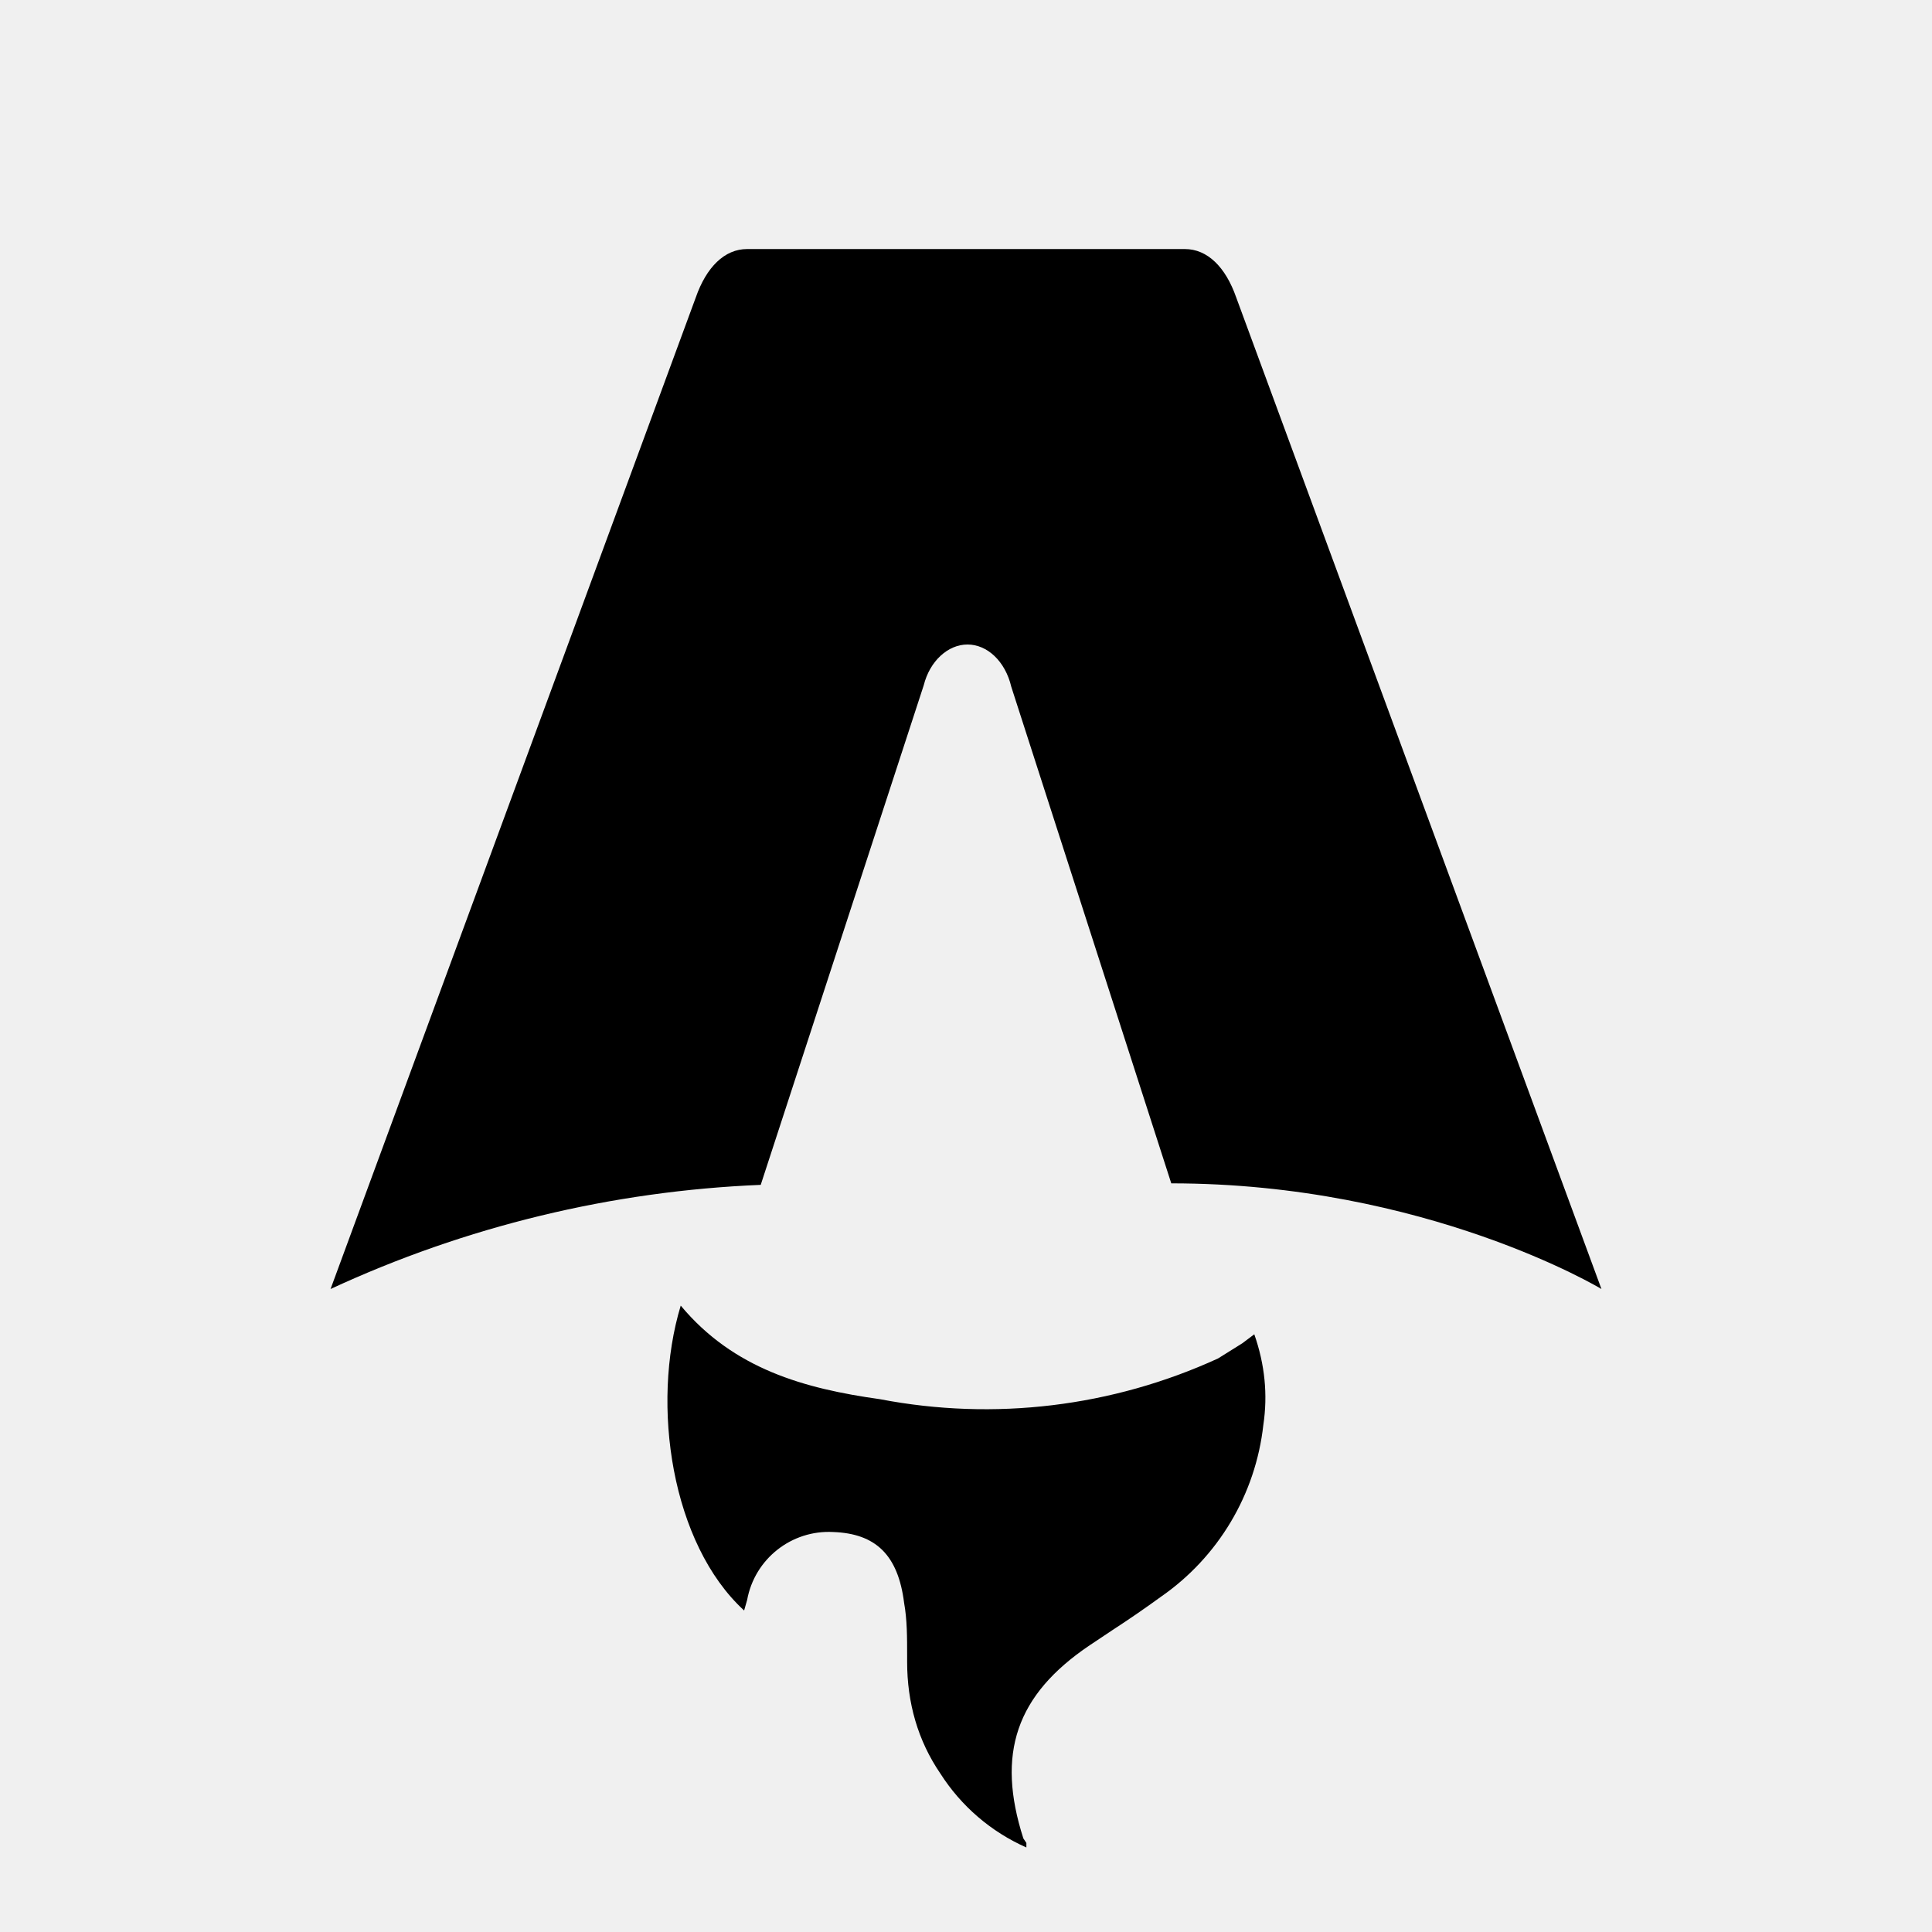
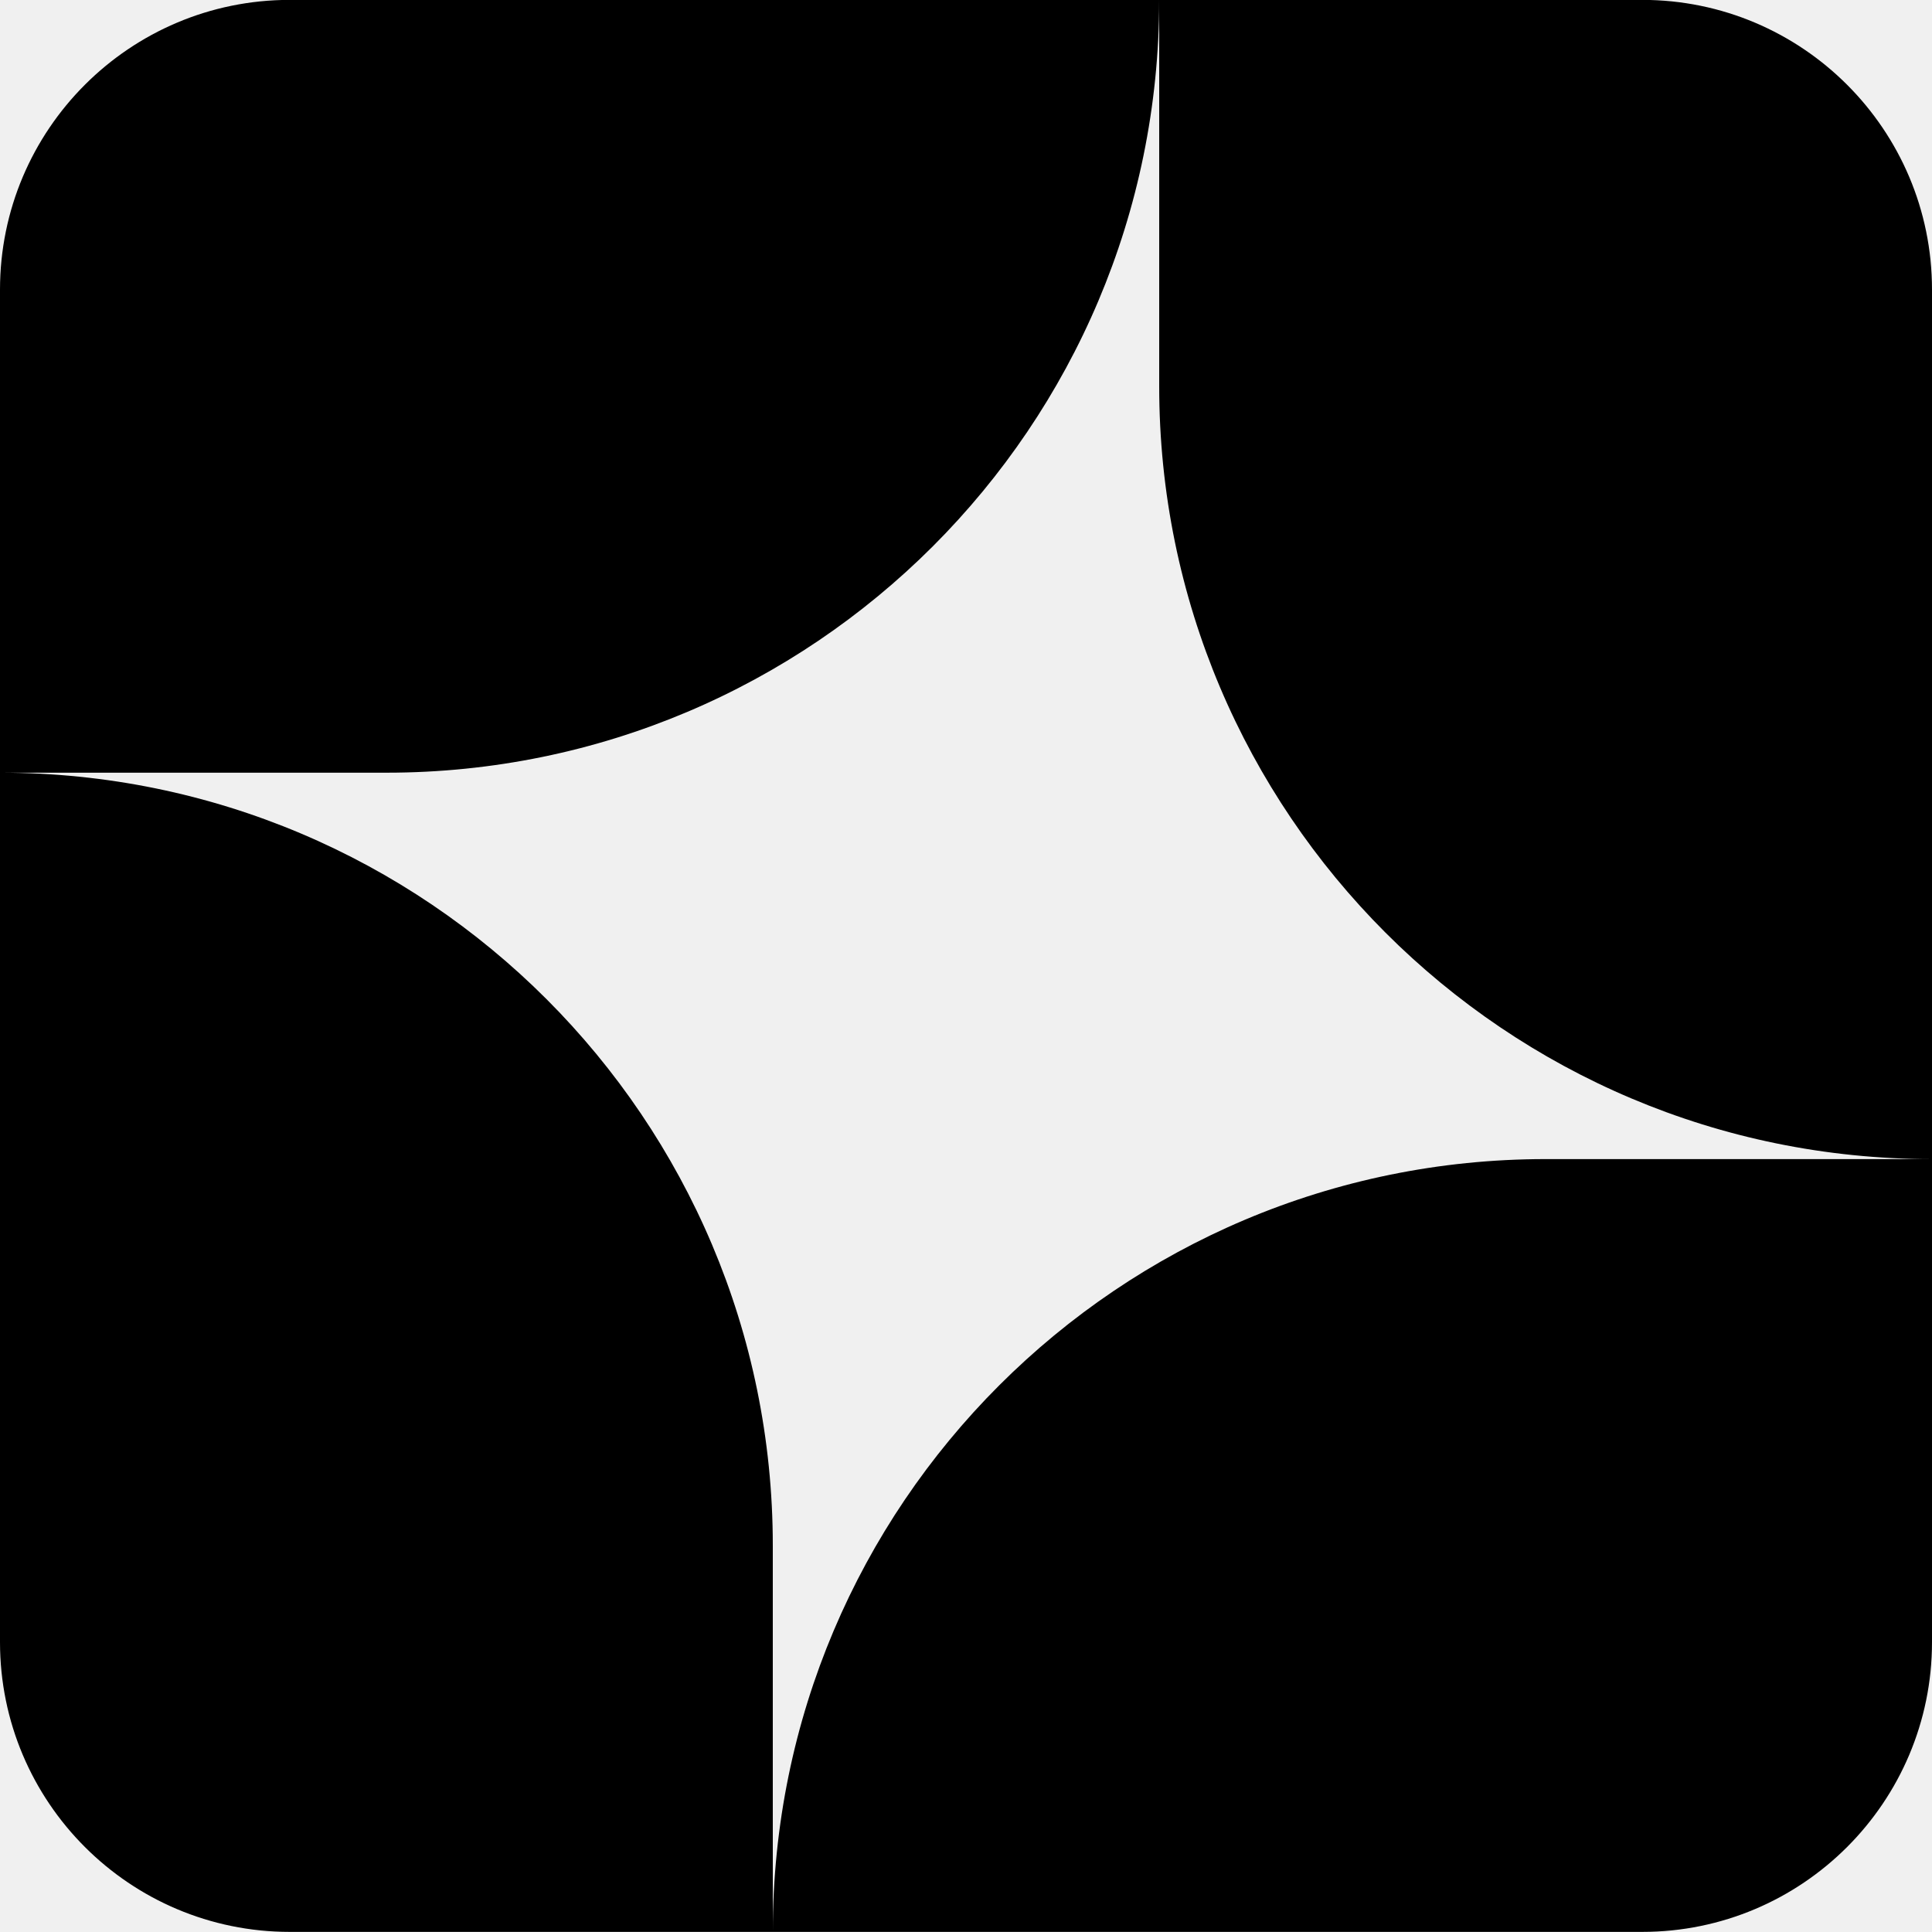
- <svg xmlns="http://www.w3.org/2000/svg" fill="none" viewBox="0 0 128 128">
-   <path d="M50.4 78.5a75.1 75.1 0 0 0-28.5 6.9l24.2-65.7c.7-2 1.9-3.2 3.4-3.2h29c1.5 0 2.7 1.2 3.4 3.2l24.2 65.7s-11.6-7-28.5-7L67 45.5c-.4-1.7-1.6-2.8-2.9-2.8-1.3 0-2.5 1.1-2.9 2.7L50.4 78.5Zm-1.1 28.2Zm-4.2-20.2c-2 6.6-.6 15.8 4.2 20.2a17.5 17.5 0 0 1 .2-.7 5.5 5.5 0 0 1 5.7-4.5c2.8.1 4.3 1.5 4.7 4.7.2 1.1.2 2.3.2 3.5v.4c0 2.7.7 5.2 2.2 7.4a13 13 0 0 0 5.7 4.9v-.3l-.2-.3c-1.8-5.6-.5-9.5 4.4-12.8l1.5-1a73 73 0 0 0 3.2-2.2 16 16 0 0 0 6.8-11.4c.3-2 .1-4-.6-6l-.8.6-1.6 1a37 37 0 0 1-22.4 2.7c-5-.7-9.7-2-13.2-6.2Z" />
+ <svg xmlns="http://www.w3.org/2000/svg" fill="none" viewBox="0 0 18 18">
+   <path d="m0,2.699v12.6c0,1.491,1.209,2.7,2.7,2.7h12.6c1.491,0,2.7-1.209,2.7-2.7V2.699C18,1.208,16.791-.001,15.3-.001H2.7C1.209-.001,0,1.208,0,2.699ZM10.8-.001v3.6c0,3.976,3.224,7.2,7.2,7.2h-3.6c-3.976,0-7.199,3.222-7.2,7.198v-3.598c0-3.976-3.224-7.2-7.2-7.2h3.6C7.576,7.199,10.8,3.975,10.8-.001Z" fill-rule="evenodd" stroke-width="0" />
  <style>
-         path { fill: #000; }
-         @media (prefers-color-scheme: dark) {
-             path { fill: #FFF; }
-         }
-     </style>
+       path { fill: #000; }
+       @media (prefers-color-scheme: dark) {
+           path { fill: #FFF; }
+       }
+   </style>
</svg>
